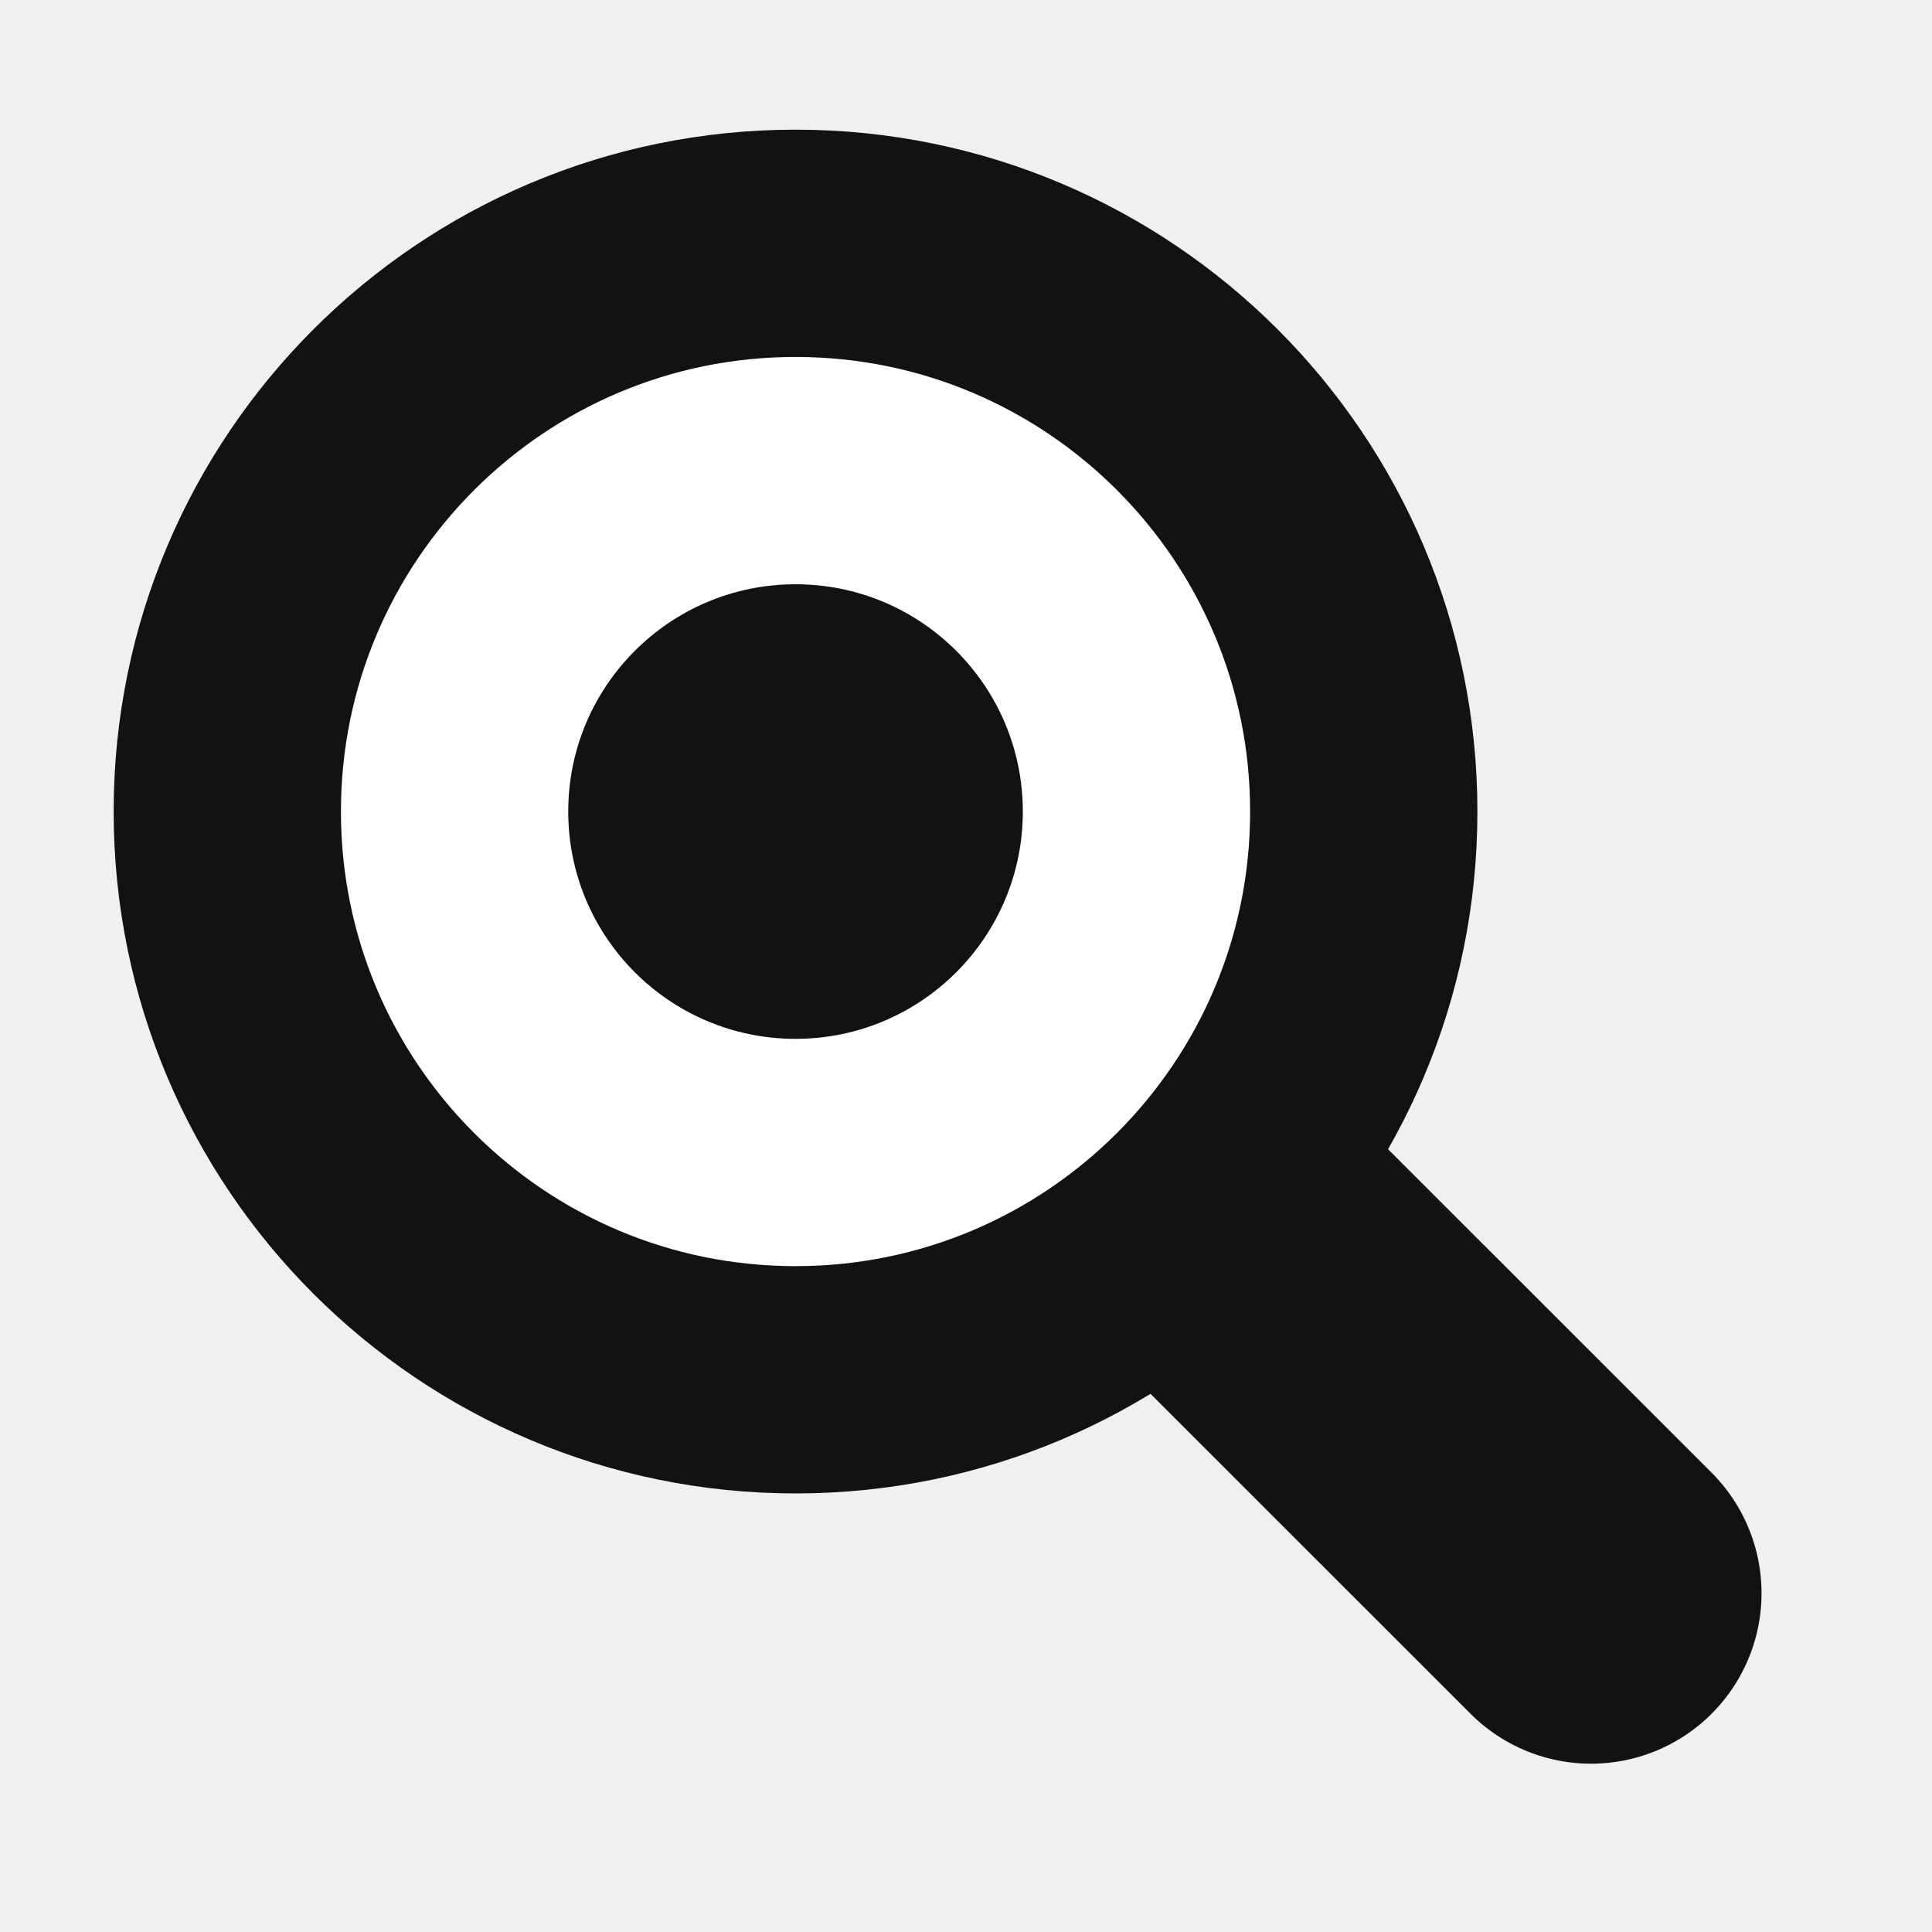
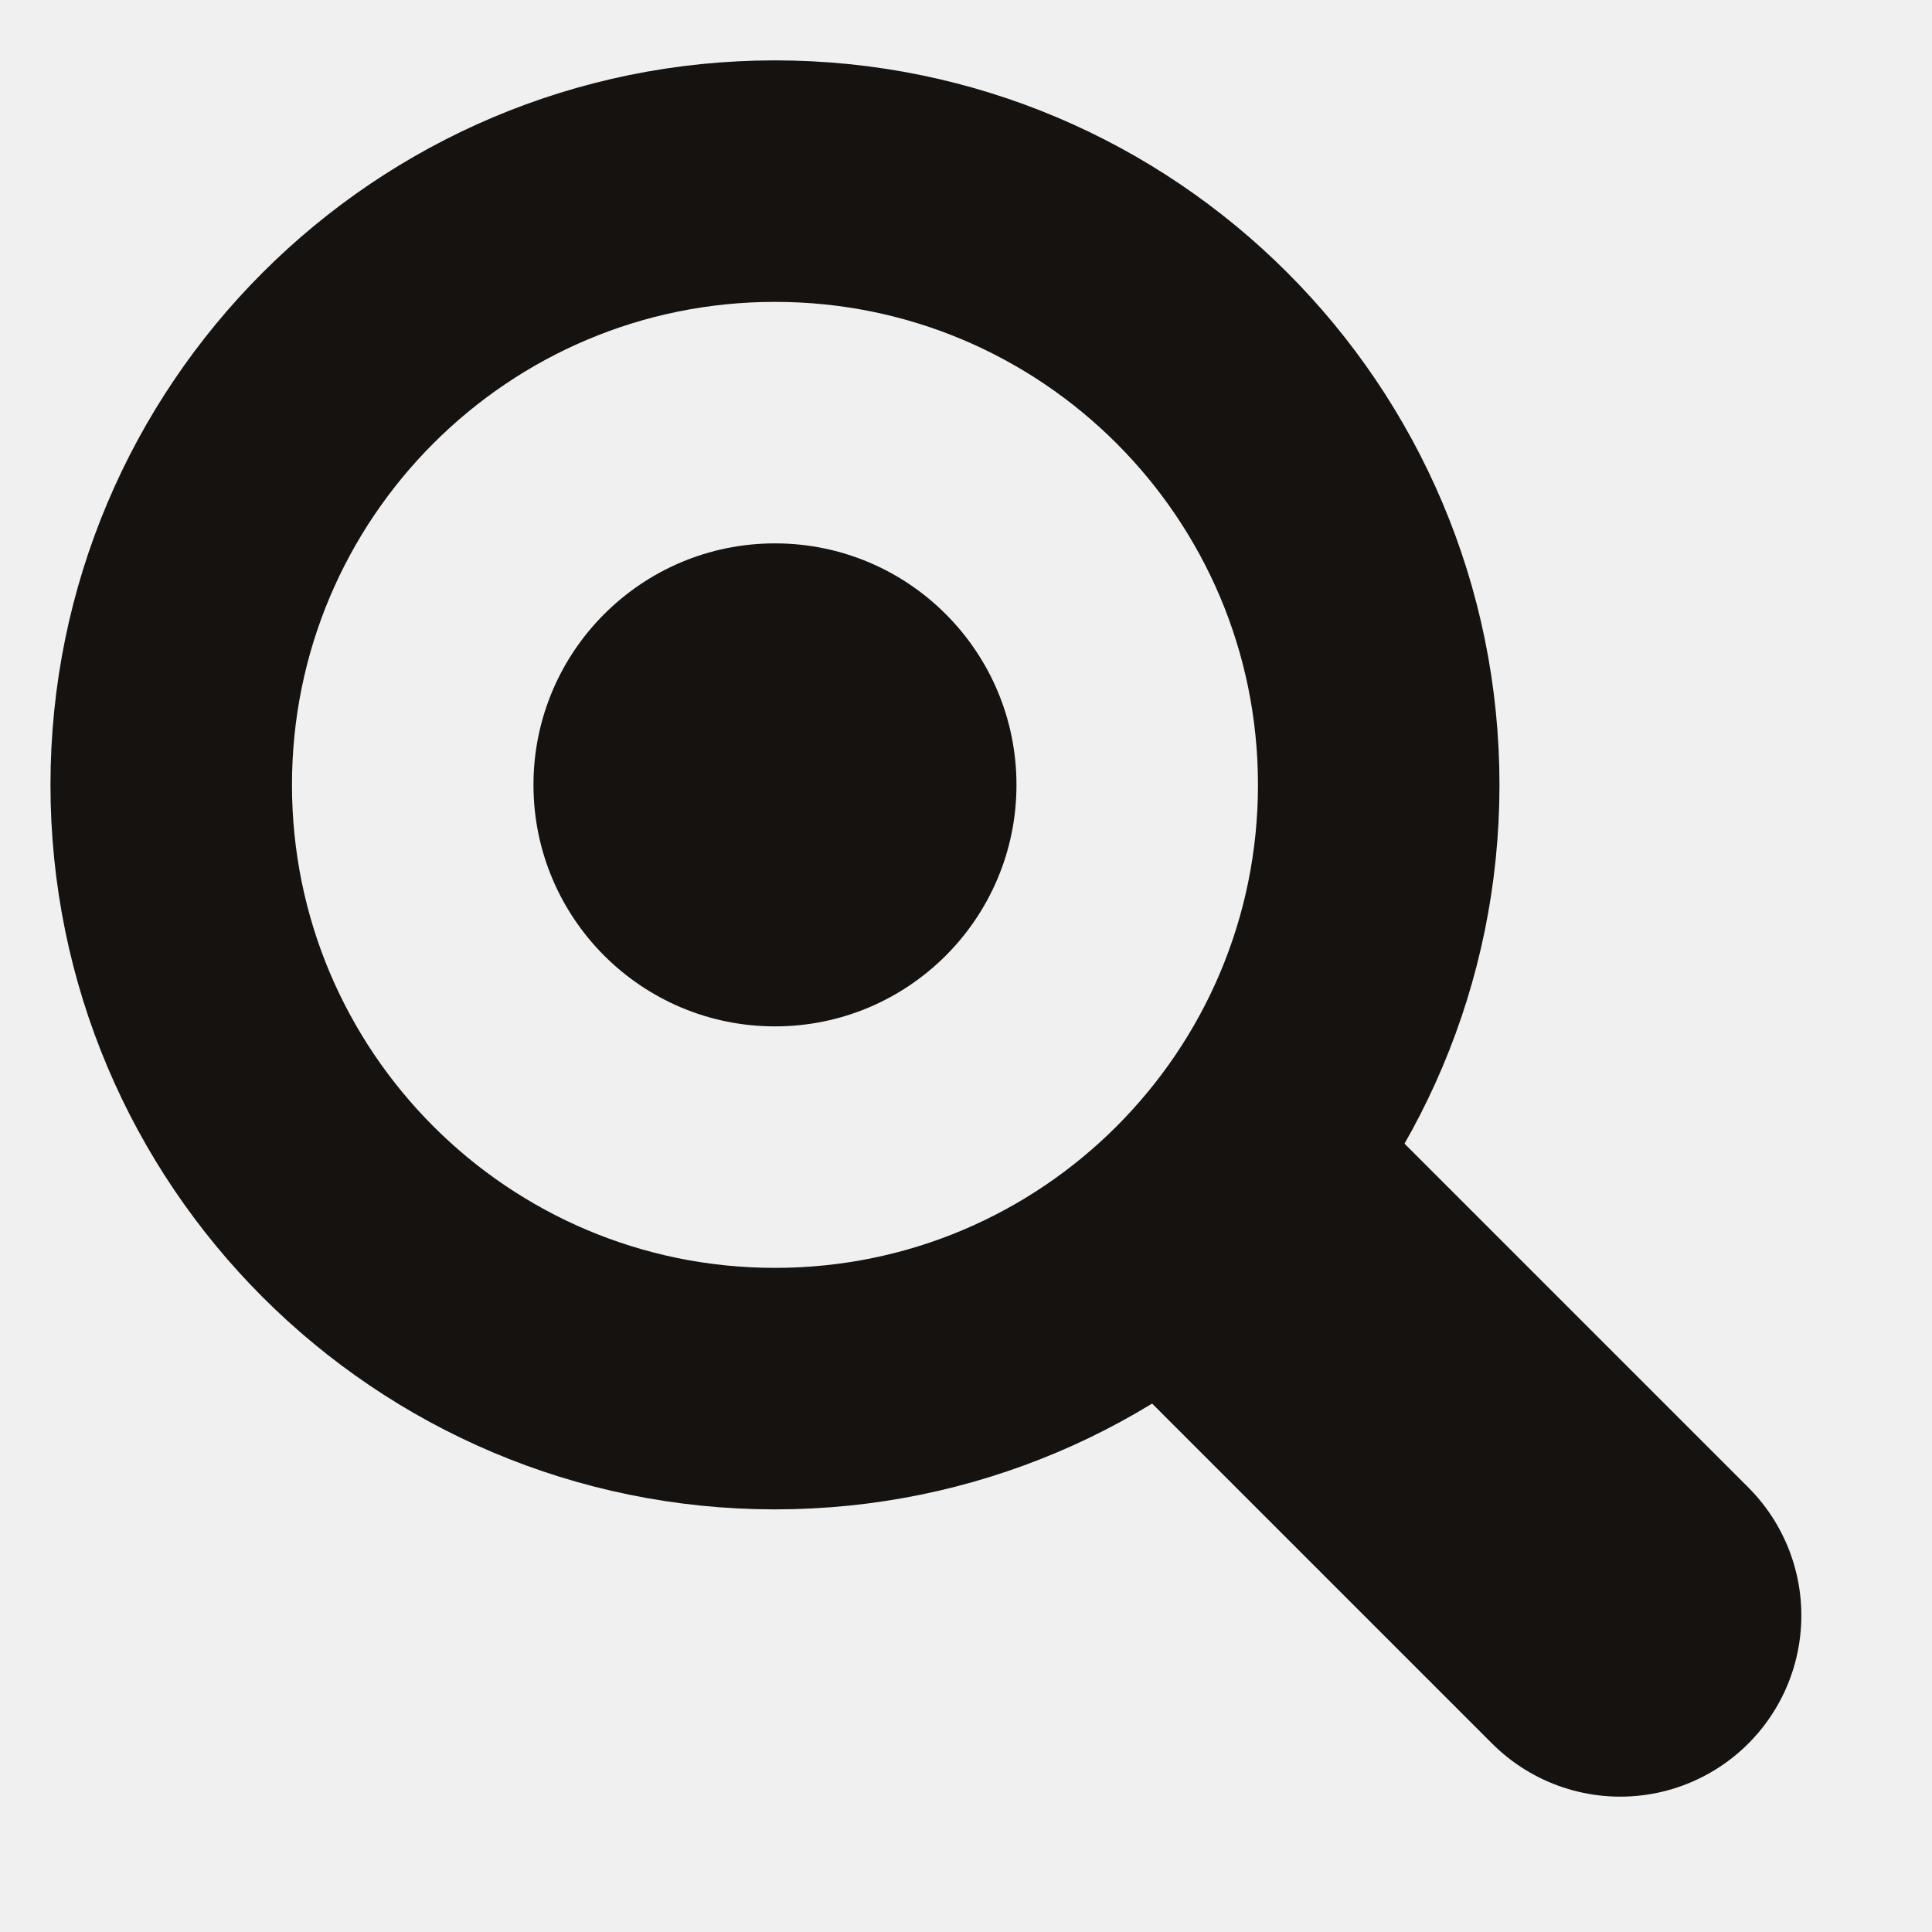
- <svg xmlns="http://www.w3.org/2000/svg" width="17" height="17" viewBox="0 0 17 17" fill="none">
-   <circle cx="7" cy="7.141" r="5" fill="white" stroke="#121211" stroke-width="2" />
-   <circle cx="7" cy="7.141" r="2" fill="#121211" />
-   <line x1="11.121" y1="11.141" x2="14" y2="14.019" stroke="#121211" stroke-width="3" stroke-linecap="round" />
+ <svg xmlns="http://www.w3.org/2000/svg" width="16" height="16" viewBox="0 0 16 16" fill="none">
+   <circle cx="6.418" cy="6.5" r="5" stroke="#151210" stroke-width="2" />
+   <circle cx="6.418" cy="6.5" r="2" fill="#151210" />
+   <line x1="10.539" y1="10.5" x2="13.418" y2="13.379" stroke="#151210" stroke-width="3" stroke-linecap="round" />
</svg>
